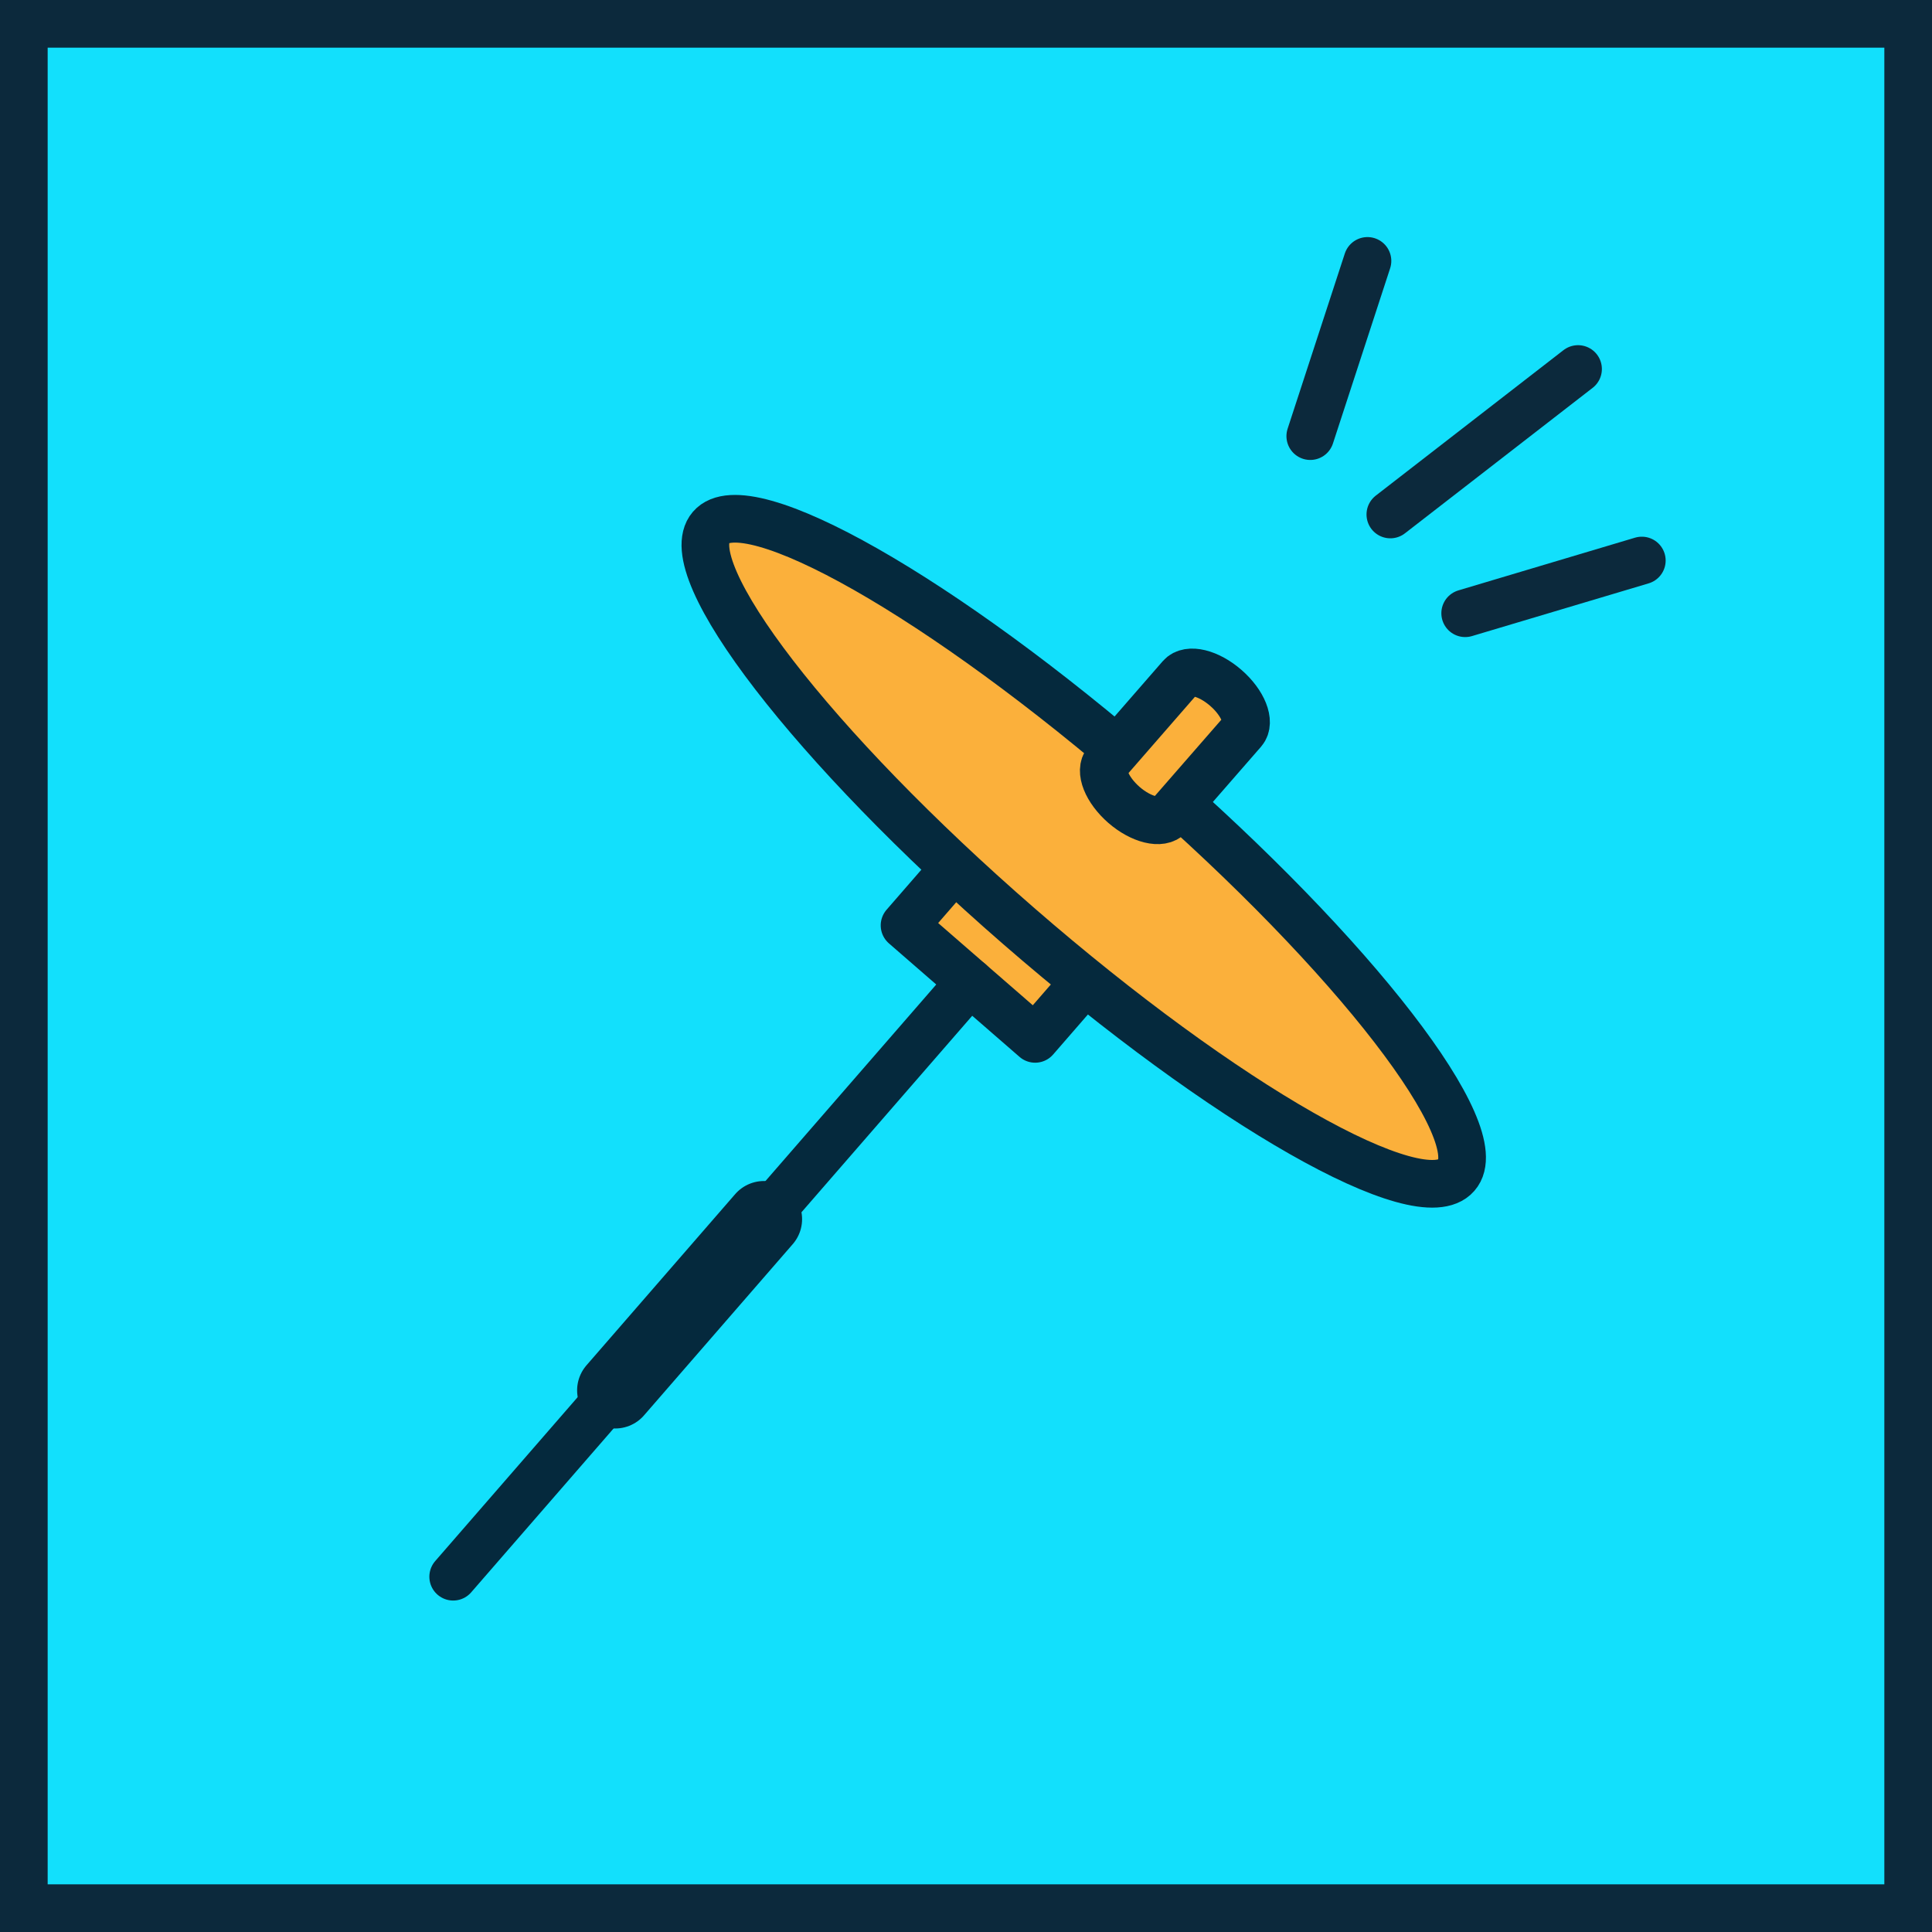
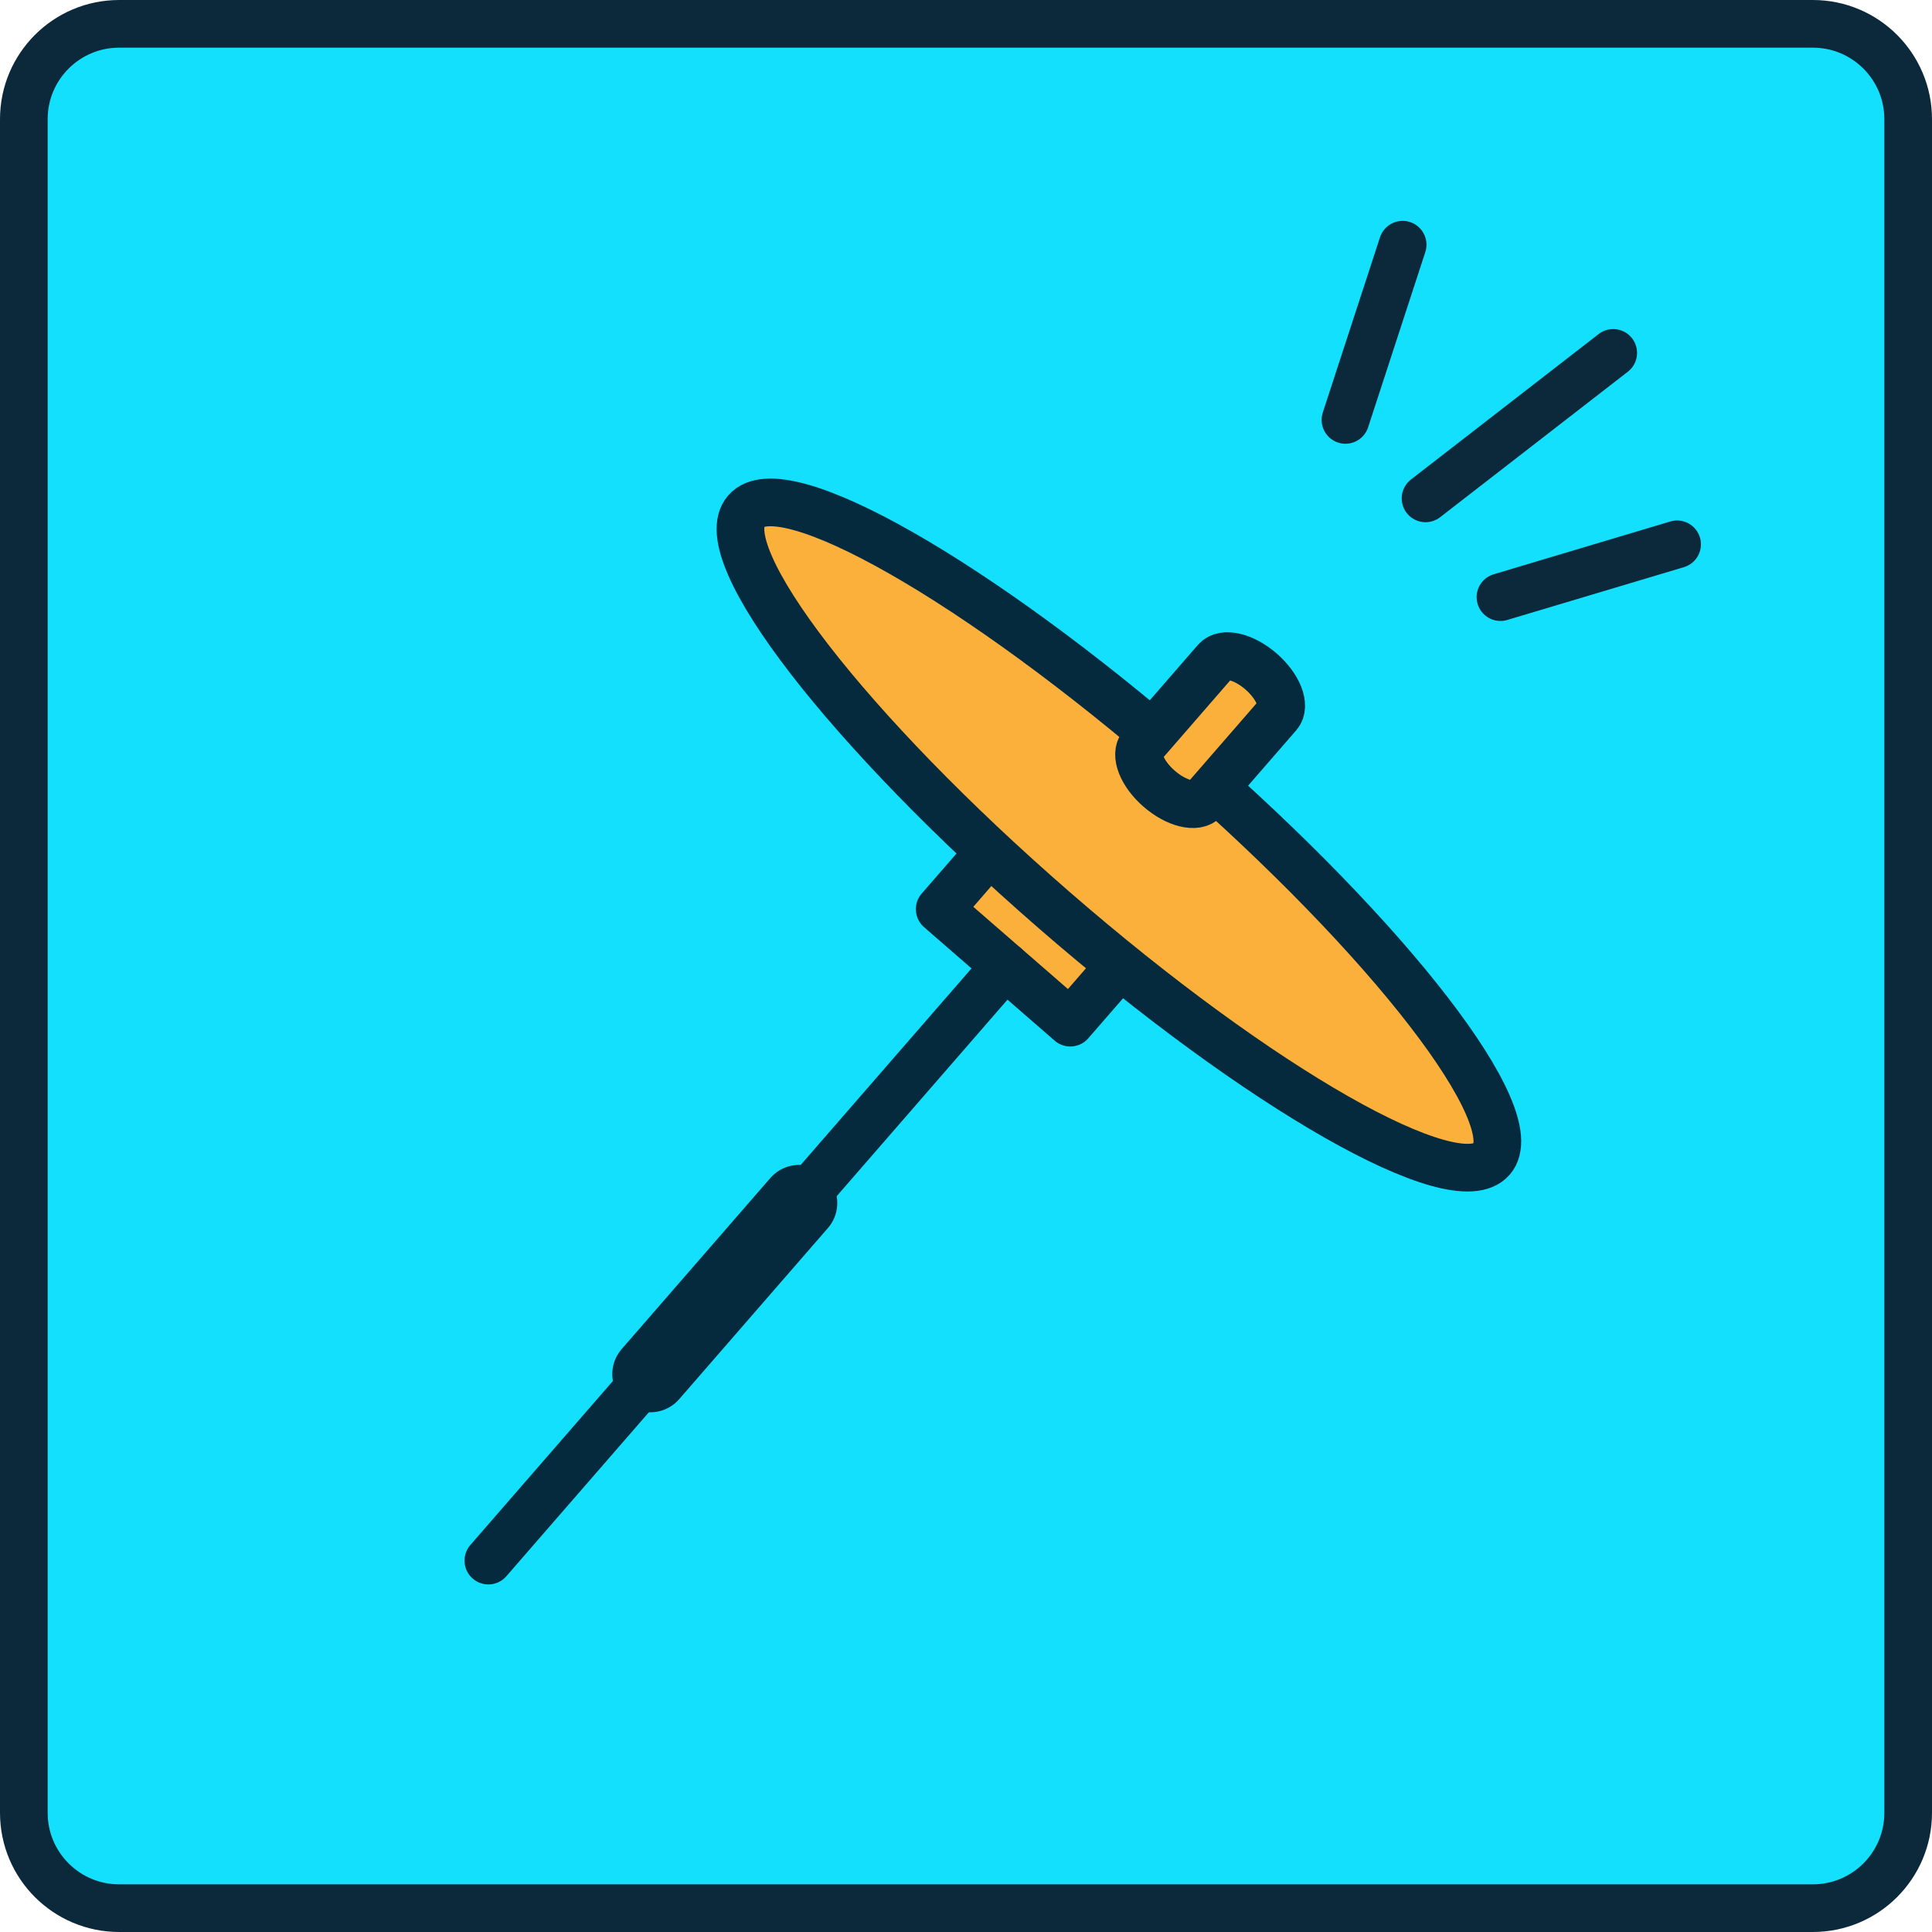
<svg xmlns="http://www.w3.org/2000/svg" viewBox="0 0 202.67 202.67">
  <defs>
    <style>.cls-1{fill:#12e0fc;stroke-miterlimit:10;}.cls-1,.cls-2{stroke:#0c293c;}.cls-1,.cls-2,.cls-3,.cls-4{stroke-width:5px;}.cls-2{fill:#78c6b8;}.cls-2,.cls-3,.cls-4,.cls-5{stroke-linecap:round;stroke-linejoin:round;}.cls-3{fill:#fbb03b;}.cls-3,.cls-4,.cls-5{stroke:#05293d;}.cls-4,.cls-5{fill:none;}.cls-5{stroke-width:8px;}</style>
  </defs>
  <g id="Capa_2" data-name="Capa 2">
    <g id="OBJECTS">
-       <rect class="cls-1" x="2.5" y="2.5" width="197.67" height="197.67" />
-       <line class="cls-2" x1="137.45" y1="45.75" x2="143.45" y2="27.37" />
-       <line class="cls-2" x1="153.7" y1="64.33" x2="172.23" y2="58.8" />
-       <line class="cls-2" x1="165.54" y1="38.71" x2="145.85" y2="53.97" />
-       <rect class="cls-3" x="99.69" y="89.45" width="11.94" height="18.15" transform="translate(-38.02 113.65) rotate(-49.01)" />
-       <path class="cls-3" d="M152.78,123.28c-3.76,4.34-24.32-7.37-45.92-26.14s-36-37.49-32.28-41.82,24.32,7.37,45.91,26.14S156.55,119,152.78,123.28Z" />
-       <path class="cls-3" d="M122.64,85.59c-.81.93-2.93.41-4.73-1.15h0c-1.81-1.58-2.62-3.6-1.81-4.53L123.86,71c.81-.93,2.93-.41,4.73,1.16h0c1.81,1.57,2.62,3.6,1.81,4.53Z" />
-       <line class="cls-4" x1="101.74" y1="103.03" x2="47.54" y2="165.4" />
-       <line class="cls-5" x1="80.14" y1="127.89" x2="64.54" y2="145.85" />
+       <rect class="cls-1" x="2.5" y="2.5" width="197.67" height="197.67" rx="10" />
+       <line class="cls-2" x1="141.14" y1="44.05" x2="147.14" y2="25.67" />
+       <line class="cls-2" x1="157.4" y1="62.64" x2="175.93" y2="57.1" />
+       <line class="cls-2" x1="169.23" y1="37.02" x2="149.54" y2="52.28" />
+       <rect class="cls-3" x="103.38" y="87.75" width="11.94" height="18.15" transform="translate(-35.47 115.85) rotate(-49.01)" />
+       <path class="cls-3" d="M156.48,121.59c-3.77,4.33-24.33-7.38-45.92-26.14S74.51,58,78.27,53.62,102.59,61,124.19,79.76,160.24,117.26,156.48,121.59Z" />
+       <path class="cls-3" d="M126.33,83.9c-.8.93-2.92.41-4.73-1.16h0c-1.81-1.57-2.61-3.6-1.8-4.53l7.75-8.92c.81-.93,2.93-.42,4.74,1.15h0c1.8,1.57,2.61,3.6,1.8,4.53Z" />
+       <line class="cls-4" x1="105.44" y1="101.34" x2="51.23" y2="163.71" />
+       <line class="cls-5" x1="83.83" y1="126.2" x2="68.23" y2="144.15" />
    </g>
  </g>
</svg>
